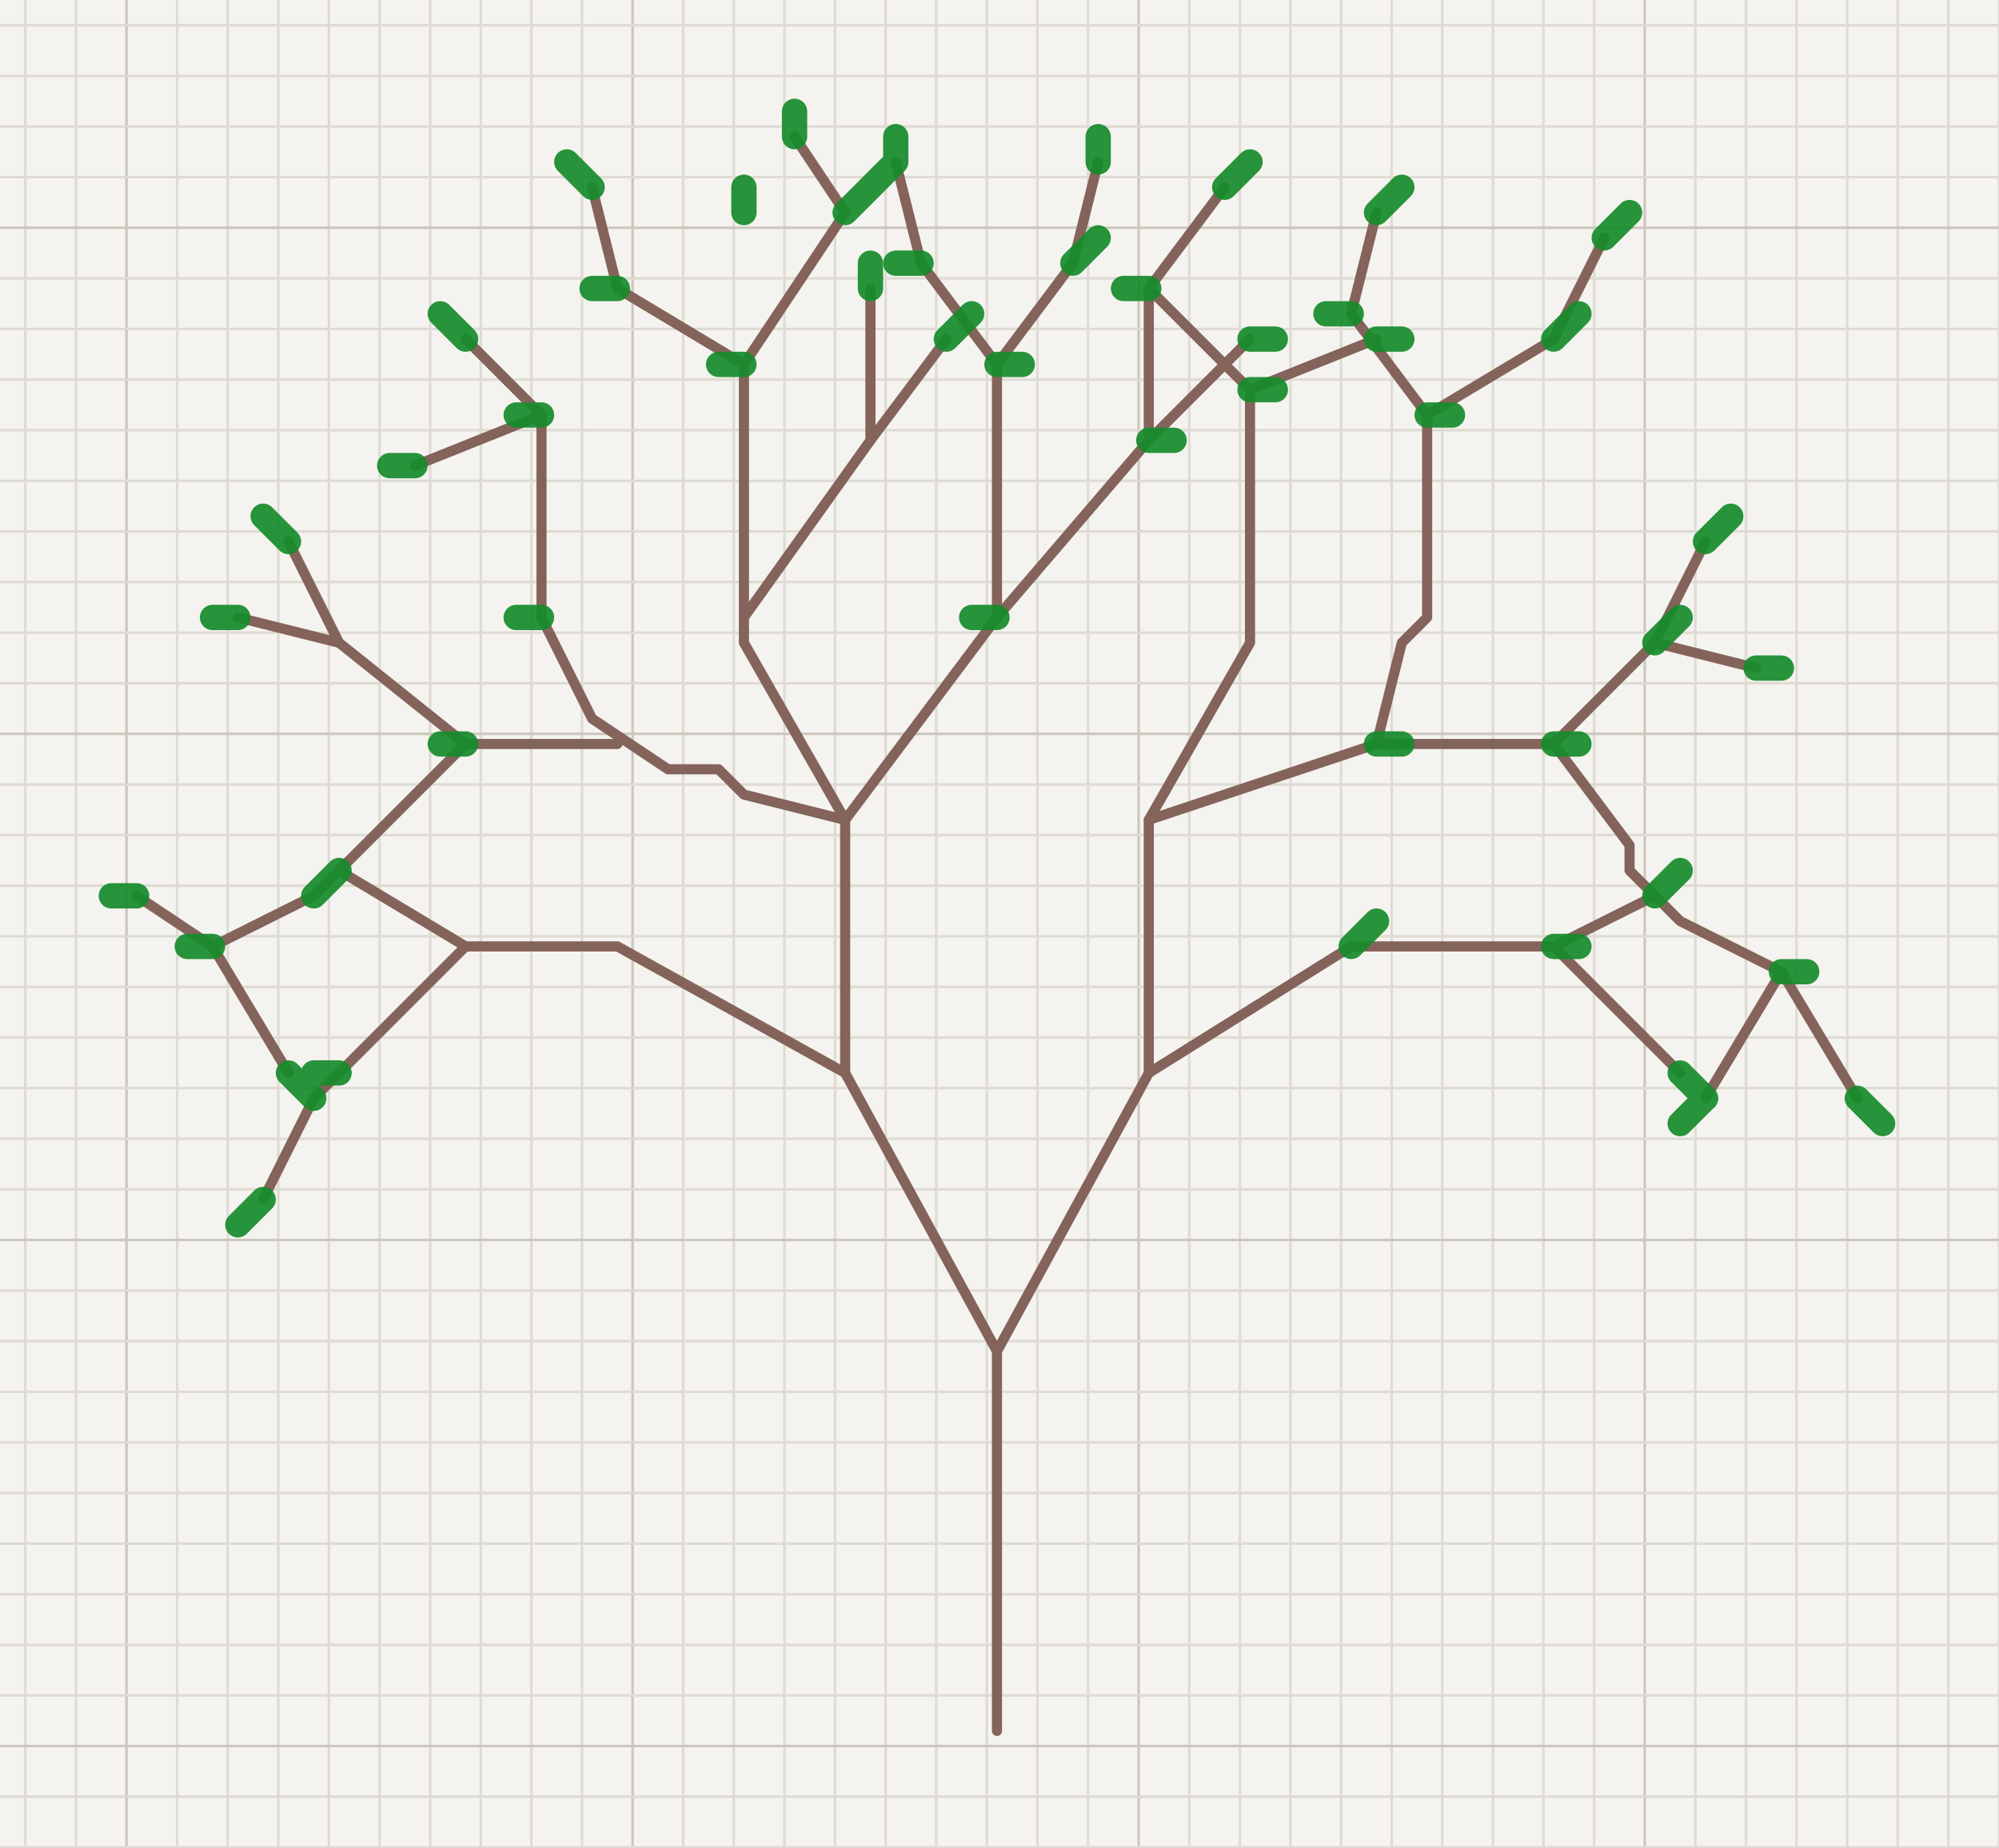
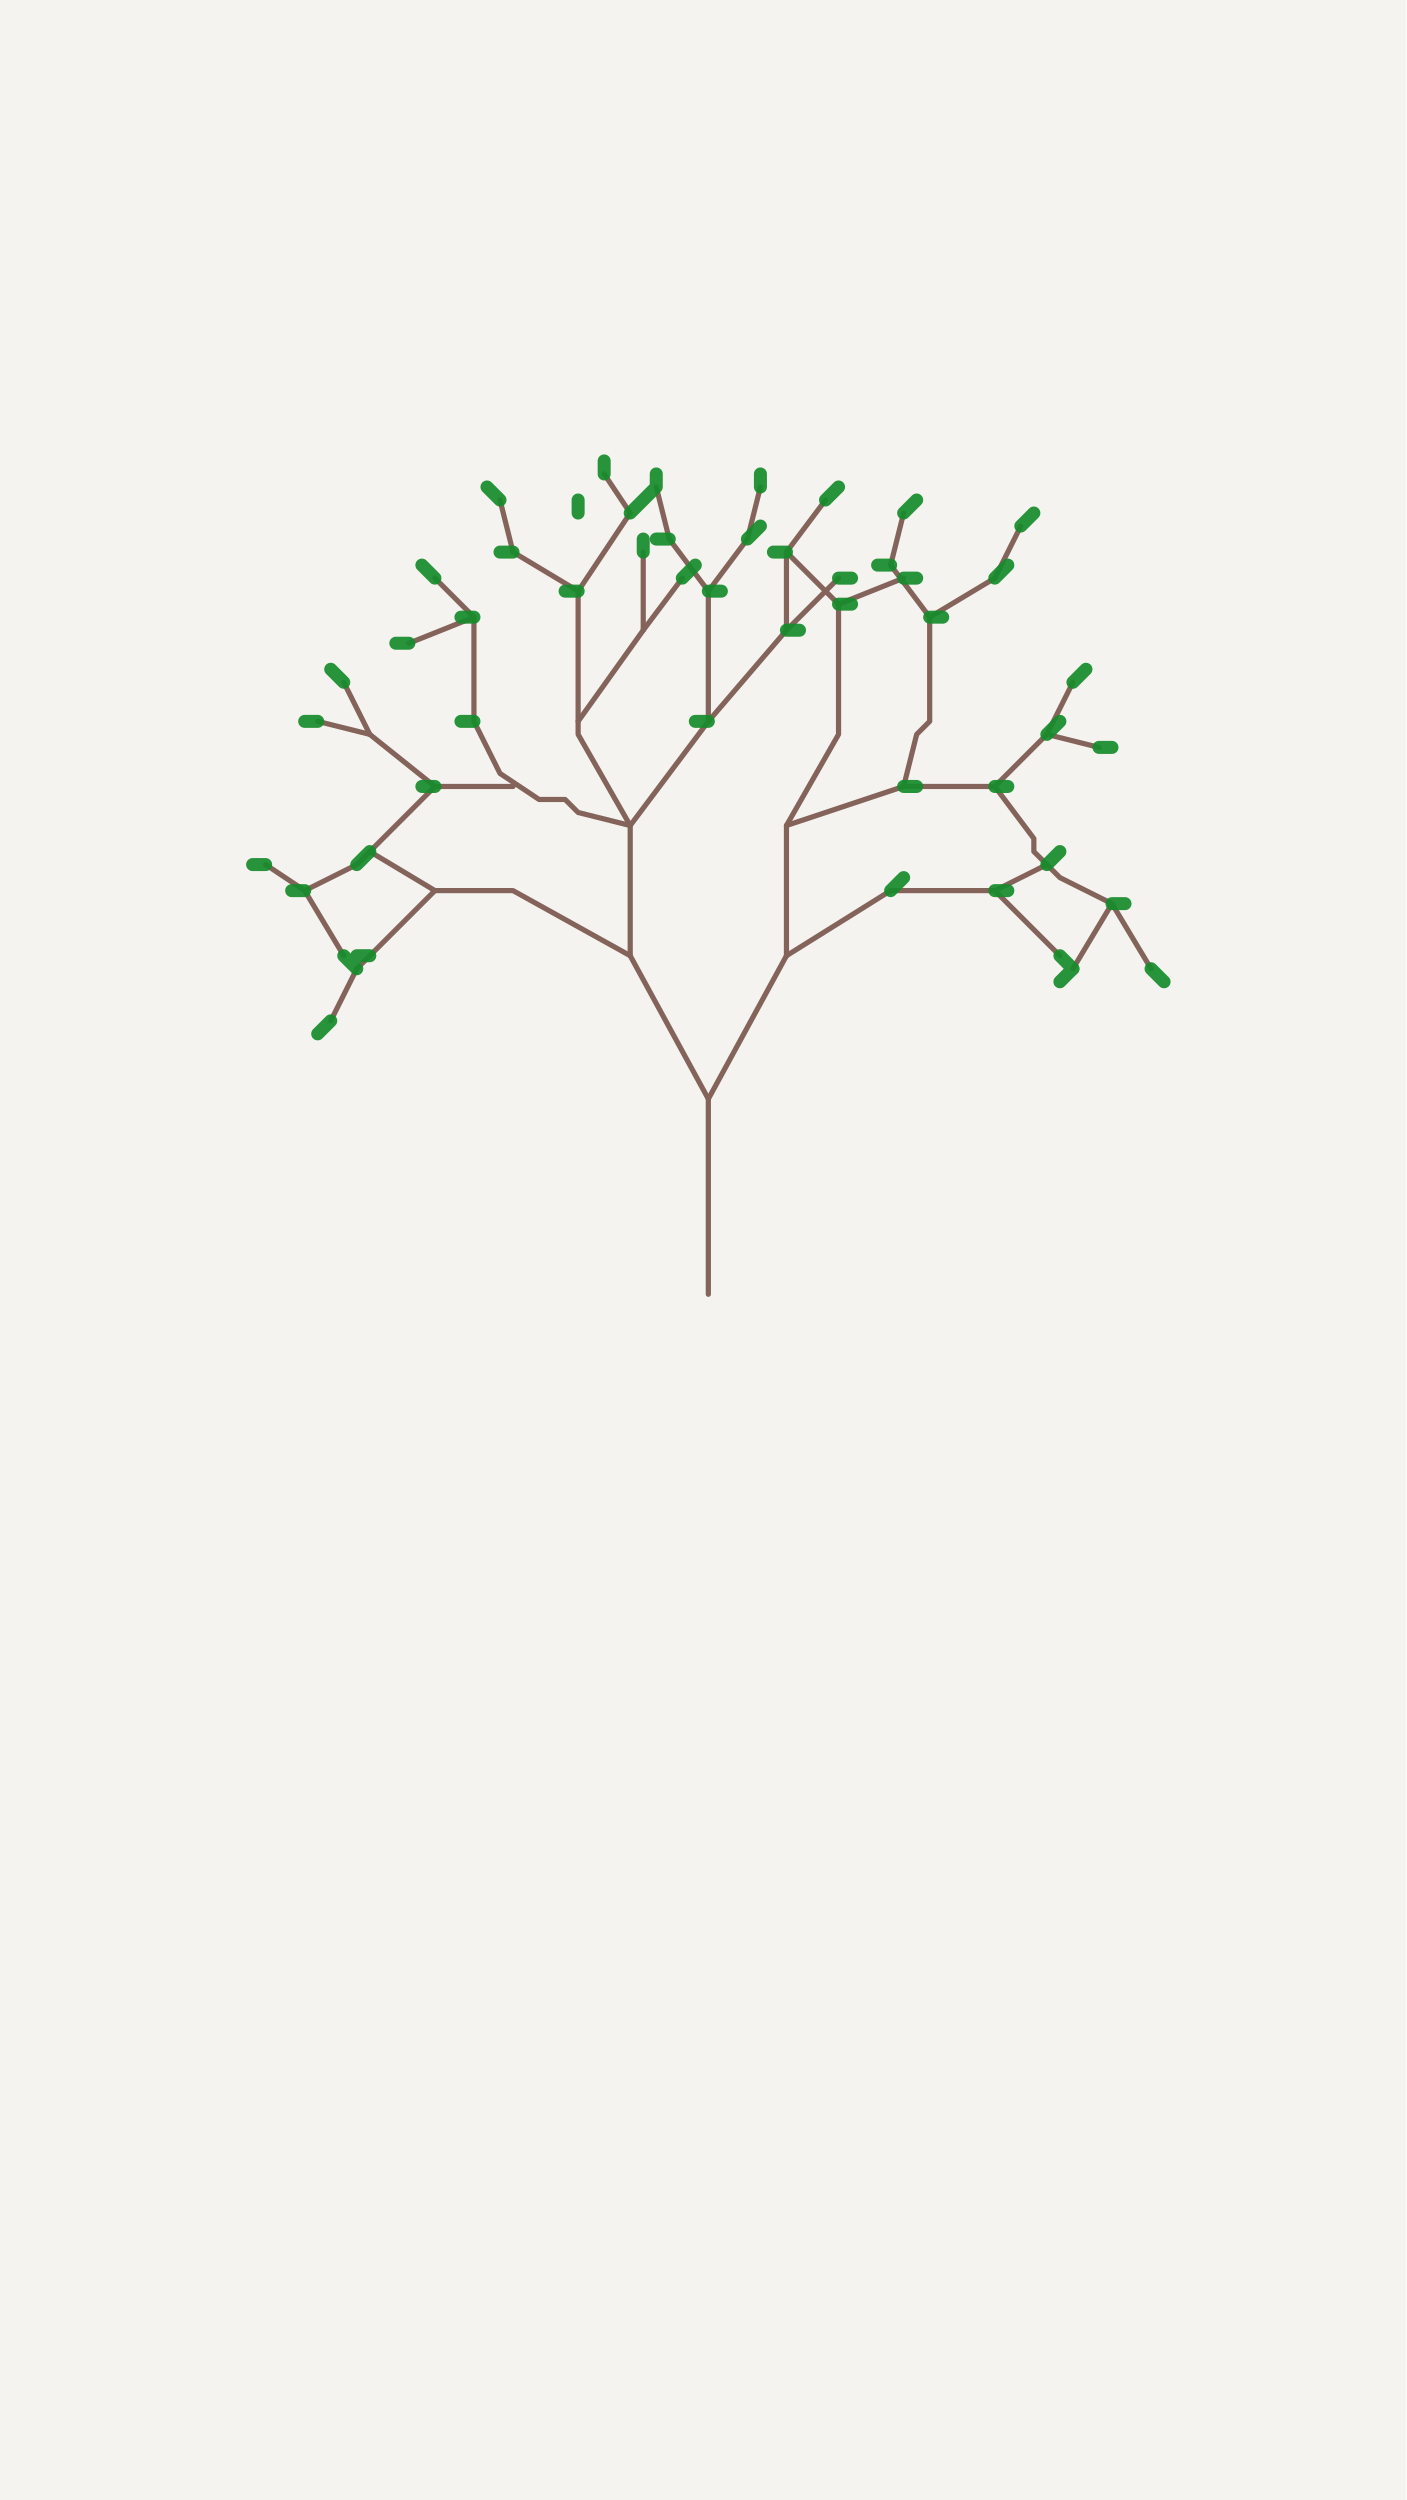
- <svg xmlns="http://www.w3.org/2000/svg" width="395" height="365" viewBox="0 0 395 365" font-family="ui-monospace, SFMono-Regular, &quot;Cascadia Mono&quot;, Menlo, Consolas, monospace" role="img" aria-labelledby="tp-title tp-desc">
+ <svg xmlns="http://www.w3.org/2000/svg" width="540" height="960" viewBox="0 0 540 960" font-family="ui-monospace, SFMono-Regular, &quot;Cascadia Mono&quot;, Menlo, Consolas, monospace" role="img" aria-labelledby="tp-title tp-desc">
  <style>
  .bg { fill: #f4f3ef; }
  .grid { stroke: #dedbd3; stroke-width: 0.5; }
  .grid-major { stroke: #cbc7bd; stroke-width: 0.5; }
  .box { fill: #e9e7e1; stroke: #2b2a26; stroke-width: 1; }
  .box-label, .key-title, .key-label { fill: #2b2a26; }
  .stroke { fill: #2b2a26; }
  .hop { stroke: #2b2a26; }
  .free-text { fill: #6b6862; }
  .hit-S0 { fill: #8a5b56; opacity: 0.30; }
  .hit-S1 { fill: #96755c; opacity: 0.28; }
  .hit-S2 { fill: #87805a; opacity: 0.24; }
  .hit-S3 { fill: #4a6572; opacity: 0.20; }
  .dimmed { fill: url(#tp-stipple); }
  .dither-run { fill: #2b2a26; }
  .simplify-run { fill: #2b2a26; }
  @media (prefers-color-scheme: dark) {
    .bg { fill: #1a1917; }
    .grid { stroke: #2e2c28; }
    .grid-major { stroke: #3d3a35; }
    .box { fill: #232220; stroke: #dedbd3; }
    .box-label { fill: #dedbd3; }
    .free-text { fill: #9a968d; }
    .stroke { fill: #dedbd3; }
    .hop { stroke: #dedbd3; }
  }

</style>
  <defs>
    <pattern id="tp-stipple" width="10" height="10" patternUnits="userSpaceOnUse">
      <rect width="5" height="5" fill="#2b2a26" />
      <rect x="5" y="5" width="5" height="5" fill="#2b2a26" />
    </pattern>
  </defs>
-   <rect class="bg" x="0" y="0" width="395" height="365" />
-   <g transform="translate(-75,-155)">
-     <line class="grid" x1="50" y1="135" x2="50" y2="540" />
-     <line class="grid" x1="60" y1="135" x2="60" y2="540" />
-     <line class="grid" x1="70" y1="135" x2="70" y2="540" />
-     <line class="grid" x1="80" y1="135" x2="80" y2="540" />
-     <line class="grid" x1="90" y1="135" x2="90" y2="540" />
-     <line class="grid-major" x1="100" y1="135" x2="100" y2="540" />
-     <line class="grid" x1="110" y1="135" x2="110" y2="540" />
-     <line class="grid" x1="120" y1="135" x2="120" y2="540" />
-     <line class="grid" x1="130" y1="135" x2="130" y2="540" />
-     <line class="grid" x1="140" y1="135" x2="140" y2="540" />
-     <line class="grid" x1="150" y1="135" x2="150" y2="540" />
-     <line class="grid" x1="160" y1="135" x2="160" y2="540" />
-     <line class="grid" x1="170" y1="135" x2="170" y2="540" />
-     <line class="grid" x1="180" y1="135" x2="180" y2="540" />
-     <line class="grid" x1="190" y1="135" x2="190" y2="540" />
-     <line class="grid-major" x1="200" y1="135" x2="200" y2="540" />
-     <line class="grid" x1="210" y1="135" x2="210" y2="540" />
-     <line class="grid" x1="220" y1="135" x2="220" y2="540" />
-     <line class="grid" x1="230" y1="135" x2="230" y2="540" />
-     <line class="grid" x1="240" y1="135" x2="240" y2="540" />
-     <line class="grid" x1="250" y1="135" x2="250" y2="540" />
-     <line class="grid" x1="260" y1="135" x2="260" y2="540" />
-     <line class="grid" x1="270" y1="135" x2="270" y2="540" />
-     <line class="grid" x1="280" y1="135" x2="280" y2="540" />
-     <line class="grid" x1="290" y1="135" x2="290" y2="540" />
-     <line class="grid-major" x1="300" y1="135" x2="300" y2="540" />
-     <line class="grid" x1="310" y1="135" x2="310" y2="540" />
-     <line class="grid" x1="320" y1="135" x2="320" y2="540" />
-     <line class="grid" x1="330" y1="135" x2="330" y2="540" />
-     <line class="grid" x1="340" y1="135" x2="340" y2="540" />
-     <line class="grid" x1="350" y1="135" x2="350" y2="540" />
-     <line class="grid" x1="360" y1="135" x2="360" y2="540" />
-     <line class="grid" x1="370" y1="135" x2="370" y2="540" />
-     <line class="grid" x1="380" y1="135" x2="380" y2="540" />
-     <line class="grid" x1="390" y1="135" x2="390" y2="540" />
-     <line class="grid-major" x1="400" y1="135" x2="400" y2="540" />
-     <line class="grid" x1="410" y1="135" x2="410" y2="540" />
-     <line class="grid" x1="420" y1="135" x2="420" y2="540" />
-     <line class="grid" x1="430" y1="135" x2="430" y2="540" />
-     <line class="grid" x1="440" y1="135" x2="440" y2="540" />
-     <line class="grid" x1="450" y1="135" x2="450" y2="540" />
-     <line class="grid" x1="460" y1="135" x2="460" y2="540" />
-     <line class="grid" x1="470" y1="135" x2="470" y2="540" />
-     <line class="grid" x1="480" y1="135" x2="480" y2="540" />
-     <line class="grid" x1="490" y1="135" x2="490" y2="540" />
-     <line class="grid" x1="55" y1="130" x2="490" y2="130" />
-     <line class="grid" x1="55" y1="140" x2="490" y2="140" />
-     <line class="grid" x1="55" y1="150" x2="490" y2="150" />
-     <line class="grid" x1="55" y1="160" x2="490" y2="160" />
-     <line class="grid" x1="55" y1="170" x2="490" y2="170" />
-     <line class="grid" x1="55" y1="180" x2="490" y2="180" />
-     <line class="grid" x1="55" y1="190" x2="490" y2="190" />
-     <line class="grid-major" x1="55" y1="200" x2="490" y2="200" />
-     <line class="grid" x1="55" y1="210" x2="490" y2="210" />
-     <line class="grid" x1="55" y1="220" x2="490" y2="220" />
-     <line class="grid" x1="55" y1="230" x2="490" y2="230" />
-     <line class="grid" x1="55" y1="240" x2="490" y2="240" />
-     <line class="grid" x1="55" y1="250" x2="490" y2="250" />
-     <line class="grid" x1="55" y1="260" x2="490" y2="260" />
-     <line class="grid" x1="55" y1="270" x2="490" y2="270" />
-     <line class="grid" x1="55" y1="280" x2="490" y2="280" />
-     <line class="grid" x1="55" y1="290" x2="490" y2="290" />
-     <line class="grid-major" x1="55" y1="300" x2="490" y2="300" />
-     <line class="grid" x1="55" y1="310" x2="490" y2="310" />
-     <line class="grid" x1="55" y1="320" x2="490" y2="320" />
-     <line class="grid" x1="55" y1="330" x2="490" y2="330" />
-     <line class="grid" x1="55" y1="340" x2="490" y2="340" />
-     <line class="grid" x1="55" y1="350" x2="490" y2="350" />
-     <line class="grid" x1="55" y1="360" x2="490" y2="360" />
-     <line class="grid" x1="55" y1="370" x2="490" y2="370" />
-     <line class="grid" x1="55" y1="380" x2="490" y2="380" />
-     <line class="grid" x1="55" y1="390" x2="490" y2="390" />
-     <line class="grid-major" x1="55" y1="400" x2="490" y2="400" />
-     <line class="grid" x1="55" y1="410" x2="490" y2="410" />
-     <line class="grid" x1="55" y1="420" x2="490" y2="420" />
-     <line class="grid" x1="55" y1="430" x2="490" y2="430" />
-     <line class="grid" x1="55" y1="440" x2="490" y2="440" />
-     <line class="grid" x1="55" y1="450" x2="490" y2="450" />
-     <line class="grid" x1="55" y1="460" x2="490" y2="460" />
-     <line class="grid" x1="55" y1="470" x2="490" y2="470" />
-     <line class="grid" x1="55" y1="480" x2="490" y2="480" />
-     <line class="grid" x1="55" y1="490" x2="490" y2="490" />
-     <line class="grid-major" x1="55" y1="500" x2="490" y2="500" />
-     <line class="grid" x1="55" y1="510" x2="490" y2="510" />
-     <line class="grid" x1="55" y1="520" x2="490" y2="520" />
-     <line class="grid" x1="55" y1="530" x2="490" y2="530" />
-     <line class="grid" x1="55" y1="540" x2="490" y2="540" />
-   </g>
-   <g transform="translate(-75,-155)">
+   <rect class="bg" x="0" y="0" width="540" height="960" />
+   <g transform="translate(0,0)">
    <g data-page="base" data-z="0" opacity="1">
      <g data-element="branches" role="group" aria-label="path branches">
        <g data-id="branches" data-kind="path" data-role="artwork">
          <polyline points="272,497 272,422 242,367" fill="none" stroke="#84635b" stroke-width="2" stroke-linecap="round" stroke-linejoin="round" />
          <polyline points="272,422 302,367" fill="none" stroke="#84635b" stroke-width="2" stroke-linecap="round" stroke-linejoin="round" />
          <polyline points="242,367 242,317 222,282 222,227 197,212" fill="none" stroke="#84635b" stroke-width="2" stroke-linecap="round" stroke-linejoin="round" />
          <polyline points="222,227 242,197" fill="none" stroke="#84635b" stroke-width="2" stroke-linecap="round" stroke-linejoin="round" />
          <polyline points="242,317 222,312 217,307 207,307 192,297 182,277 182,237 167,222" fill="none" stroke="#84635b" stroke-width="2" stroke-linecap="round" stroke-linejoin="round" />
          <polyline points="182,237 157,247" fill="none" stroke="#84635b" stroke-width="2" stroke-linecap="round" stroke-linejoin="round" />
          <polyline points="197,302 167,302 142,282 122,277" fill="none" stroke="#84635b" stroke-width="2" stroke-linecap="round" stroke-linejoin="round" />
          <polyline points="142,282 132,262" fill="none" stroke="#84635b" stroke-width="2" stroke-linecap="round" stroke-linejoin="round" />
          <polyline points="167,302 137,332 117,342 132,367" fill="none" stroke="#84635b" stroke-width="2" stroke-linecap="round" stroke-linejoin="round" />
          <polyline points="117,342 102,332" fill="none" stroke="#84635b" stroke-width="2" stroke-linecap="round" stroke-linejoin="round" />
          <polyline points="242,367 197,342 167,342 142,327" fill="none" stroke="#84635b" stroke-width="2" stroke-linecap="round" stroke-linejoin="round" />
          <polyline points="167,342 137,372 127,392" fill="none" stroke="#84635b" stroke-width="2" stroke-linecap="round" stroke-linejoin="round" />
          <polyline points="302,367 302,317 322,282 322,232 302,212" fill="none" stroke="#84635b" stroke-width="2" stroke-linecap="round" stroke-linejoin="round" />
          <polyline points="322,232 347,222" fill="none" stroke="#84635b" stroke-width="2" stroke-linecap="round" stroke-linejoin="round" />
          <polyline points="302,317 347,302 352,282 357,277 357,237 382,222" fill="none" stroke="#84635b" stroke-width="2" stroke-linecap="round" stroke-linejoin="round" />
          <polyline points="357,237 342,217" fill="none" stroke="#84635b" stroke-width="2" stroke-linecap="round" stroke-linejoin="round" />
          <polyline points="347,302 382,302 402,282 422,287" fill="none" stroke="#84635b" stroke-width="2" stroke-linecap="round" stroke-linejoin="round" />
          <polyline points="402,282 412,262" fill="none" stroke="#84635b" stroke-width="2" stroke-linecap="round" stroke-linejoin="round" />
          <polyline points="382,302 397,322 397,327 407,337 427,347 412,372" fill="none" stroke="#84635b" stroke-width="2" stroke-linecap="round" stroke-linejoin="round" />
          <polyline points="427,347 442,372" fill="none" stroke="#84635b" stroke-width="2" stroke-linecap="round" stroke-linejoin="round" />
          <polyline points="302,367 342,342 382,342 402,332" fill="none" stroke="#84635b" stroke-width="2" stroke-linecap="round" stroke-linejoin="round" />
          <polyline points="382,342 407,367" fill="none" stroke="#84635b" stroke-width="2" stroke-linecap="round" stroke-linejoin="round" />
          <polyline points="242,317 272,277 272,227 257,207" fill="none" stroke="#84635b" stroke-width="2" stroke-linecap="round" stroke-linejoin="round" />
          <polyline points="272,227 287,207" fill="none" stroke="#84635b" stroke-width="2" stroke-linecap="round" stroke-linejoin="round" />
          <polyline points="272,277 302,242 302,212" fill="none" stroke="#84635b" stroke-width="2" stroke-linecap="round" stroke-linejoin="round" />
          <polyline points="302,242 322,222" fill="none" stroke="#84635b" stroke-width="2" stroke-linecap="round" stroke-linejoin="round" />
          <polyline points="222,277 247,242 247,212" fill="none" stroke="#84635b" stroke-width="2" stroke-linecap="round" stroke-linejoin="round" />
          <polyline points="247,242 262,222" fill="none" stroke="#84635b" stroke-width="2" stroke-linecap="round" stroke-linejoin="round" />
          <polyline points="197,212 192,192" fill="none" stroke="#84635b" stroke-width="2" stroke-linecap="round" stroke-linejoin="round" />
          <polyline points="242,197 232,182" fill="none" stroke="#84635b" stroke-width="2" stroke-linecap="round" stroke-linejoin="round" />
          <polyline points="257,207 252,187" fill="none" stroke="#84635b" stroke-width="2" stroke-linecap="round" stroke-linejoin="round" />
          <polyline points="287,207 292,187" fill="none" stroke="#84635b" stroke-width="2" stroke-linecap="round" stroke-linejoin="round" />
          <polyline points="302,212 317,192" fill="none" stroke="#84635b" stroke-width="2" stroke-linecap="round" stroke-linejoin="round" />
          <polyline points="342,217 347,197" fill="none" stroke="#84635b" stroke-width="2" stroke-linecap="round" stroke-linejoin="round" />
          <polyline points="382,222 392,202" fill="none" stroke="#84635b" stroke-width="2" stroke-linecap="round" stroke-linejoin="round" />
        </g>
      </g>
    </g>
    <g data-page="leaves" data-z="1" opacity="0.92">
      <g data-element="leaves" role="group" aria-label="path leaves">
        <g data-id="leaves" data-kind="path" data-role="artwork">
          <polyline points="127,392 122,397" fill="none" stroke="#168b2a" stroke-width="5" stroke-linecap="round" stroke-linejoin="round" />
          <polyline points="132,367 137,372" fill="none" stroke="#168b2a" stroke-width="5" stroke-linecap="round" stroke-linejoin="round" />
          <polyline points="102,332 97,332" fill="none" stroke="#168b2a" stroke-width="5" stroke-linecap="round" stroke-linejoin="round" />
          <polyline points="117,342 112,342" fill="none" stroke="#168b2a" stroke-width="5" stroke-linecap="round" stroke-linejoin="round" />
          <polyline points="122,277 117,277" fill="none" stroke="#168b2a" stroke-width="5" stroke-linecap="round" stroke-linejoin="round" />
          <polyline points="132,262 127,257" fill="none" stroke="#168b2a" stroke-width="5" stroke-linecap="round" stroke-linejoin="round" />
          <polyline points="157,247 152,247" fill="none" stroke="#168b2a" stroke-width="5" stroke-linecap="round" stroke-linejoin="round" />
          <polyline points="167,222 162,217" fill="none" stroke="#168b2a" stroke-width="5" stroke-linecap="round" stroke-linejoin="round" />
          <polyline points="192,192 187,187" fill="none" stroke="#168b2a" stroke-width="5" stroke-linecap="round" stroke-linejoin="round" />
          <polyline points="197,212 192,212" fill="none" stroke="#168b2a" stroke-width="5" stroke-linecap="round" stroke-linejoin="round" />
          <polyline points="222,197 222,192" fill="none" stroke="#168b2a" stroke-width="5" stroke-linecap="round" stroke-linejoin="round" />
          <polyline points="232,182 232,177" fill="none" stroke="#168b2a" stroke-width="5" stroke-linecap="round" stroke-linejoin="round" />
          <polyline points="242,197 252,187 252,182" fill="none" stroke="#168b2a" stroke-width="5" stroke-linecap="round" stroke-linejoin="round" />
          <polyline points="257,207 252,207" fill="none" stroke="#168b2a" stroke-width="5" stroke-linecap="round" stroke-linejoin="round" />
          <polyline points="262,222 267,217" fill="none" stroke="#168b2a" stroke-width="5" stroke-linecap="round" stroke-linejoin="round" />
          <polyline points="272,227 277,227" fill="none" stroke="#168b2a" stroke-width="5" stroke-linecap="round" stroke-linejoin="round" />
          <polyline points="287,207 292,202" fill="none" stroke="#168b2a" stroke-width="5" stroke-linecap="round" stroke-linejoin="round" />
          <polyline points="292,187 292,182" fill="none" stroke="#168b2a" stroke-width="5" stroke-linecap="round" stroke-linejoin="round" />
          <polyline points="302,212 297,212" fill="none" stroke="#168b2a" stroke-width="5" stroke-linecap="round" stroke-linejoin="round" />
          <polyline points="317,192 322,187" fill="none" stroke="#168b2a" stroke-width="5" stroke-linecap="round" stroke-linejoin="round" />
          <polyline points="322,222 327,222" fill="none" stroke="#168b2a" stroke-width="5" stroke-linecap="round" stroke-linejoin="round" />
          <polyline points="342,217 337,217" fill="none" stroke="#168b2a" stroke-width="5" stroke-linecap="round" stroke-linejoin="round" />
          <polyline points="347,197 352,192" fill="none" stroke="#168b2a" stroke-width="5" stroke-linecap="round" stroke-linejoin="round" />
          <polyline points="347,222 352,222" fill="none" stroke="#168b2a" stroke-width="5" stroke-linecap="round" stroke-linejoin="round" />
          <polyline points="357,237 362,237" fill="none" stroke="#168b2a" stroke-width="5" stroke-linecap="round" stroke-linejoin="round" />
          <polyline points="382,222 387,217" fill="none" stroke="#168b2a" stroke-width="5" stroke-linecap="round" stroke-linejoin="round" />
          <polyline points="392,202 397,197" fill="none" stroke="#168b2a" stroke-width="5" stroke-linecap="round" stroke-linejoin="round" />
          <polyline points="412,262 417,257" fill="none" stroke="#168b2a" stroke-width="5" stroke-linecap="round" stroke-linejoin="round" />
          <polyline points="422,287 427,287" fill="none" stroke="#168b2a" stroke-width="5" stroke-linecap="round" stroke-linejoin="round" />
          <polyline points="402,282 407,277" fill="none" stroke="#168b2a" stroke-width="5" stroke-linecap="round" stroke-linejoin="round" />
          <polyline points="412,372 407,377" fill="none" stroke="#168b2a" stroke-width="5" stroke-linecap="round" stroke-linejoin="round" />
          <polyline points="442,372 447,377" fill="none" stroke="#168b2a" stroke-width="5" stroke-linecap="round" stroke-linejoin="round" />
          <polyline points="427,347 432,347" fill="none" stroke="#168b2a" stroke-width="5" stroke-linecap="round" stroke-linejoin="round" />
          <polyline points="407,367 412,372" fill="none" stroke="#168b2a" stroke-width="5" stroke-linecap="round" stroke-linejoin="round" />
          <polyline points="402,332 407,327" fill="none" stroke="#168b2a" stroke-width="5" stroke-linecap="round" stroke-linejoin="round" />
          <polyline points="142,367 137,367" fill="none" stroke="#168b2a" stroke-width="5" stroke-linecap="round" stroke-linejoin="round" />
          <polyline points="142,327 137,332" fill="none" stroke="#168b2a" stroke-width="5" stroke-linecap="round" stroke-linejoin="round" />
          <polyline points="167,302 162,302" fill="none" stroke="#168b2a" stroke-width="5" stroke-linecap="round" stroke-linejoin="round" />
          <polyline points="182,277 177,277" fill="none" stroke="#168b2a" stroke-width="5" stroke-linecap="round" stroke-linejoin="round" />
          <polyline points="182,237 177,237" fill="none" stroke="#168b2a" stroke-width="5" stroke-linecap="round" stroke-linejoin="round" />
          <polyline points="222,227 217,227" fill="none" stroke="#168b2a" stroke-width="5" stroke-linecap="round" stroke-linejoin="round" />
          <polyline points="247,212 247,207" fill="none" stroke="#168b2a" stroke-width="5" stroke-linecap="round" stroke-linejoin="round" />
          <polyline points="272,277 267,277" fill="none" stroke="#168b2a" stroke-width="5" stroke-linecap="round" stroke-linejoin="round" />
          <polyline points="302,242 307,242" fill="none" stroke="#168b2a" stroke-width="5" stroke-linecap="round" stroke-linejoin="round" />
          <polyline points="322,232 327,232" fill="none" stroke="#168b2a" stroke-width="5" stroke-linecap="round" stroke-linejoin="round" />
          <polyline points="347,302 352,302" fill="none" stroke="#168b2a" stroke-width="5" stroke-linecap="round" stroke-linejoin="round" />
          <polyline points="382,302 387,302" fill="none" stroke="#168b2a" stroke-width="5" stroke-linecap="round" stroke-linejoin="round" />
          <polyline points="382,342 387,342" fill="none" stroke="#168b2a" stroke-width="5" stroke-linecap="round" stroke-linejoin="round" />
          <polyline points="342,342 347,337" fill="none" stroke="#168b2a" stroke-width="5" stroke-linecap="round" stroke-linejoin="round" />
        </g>
      </g>
    </g>
  </g>
</svg>
